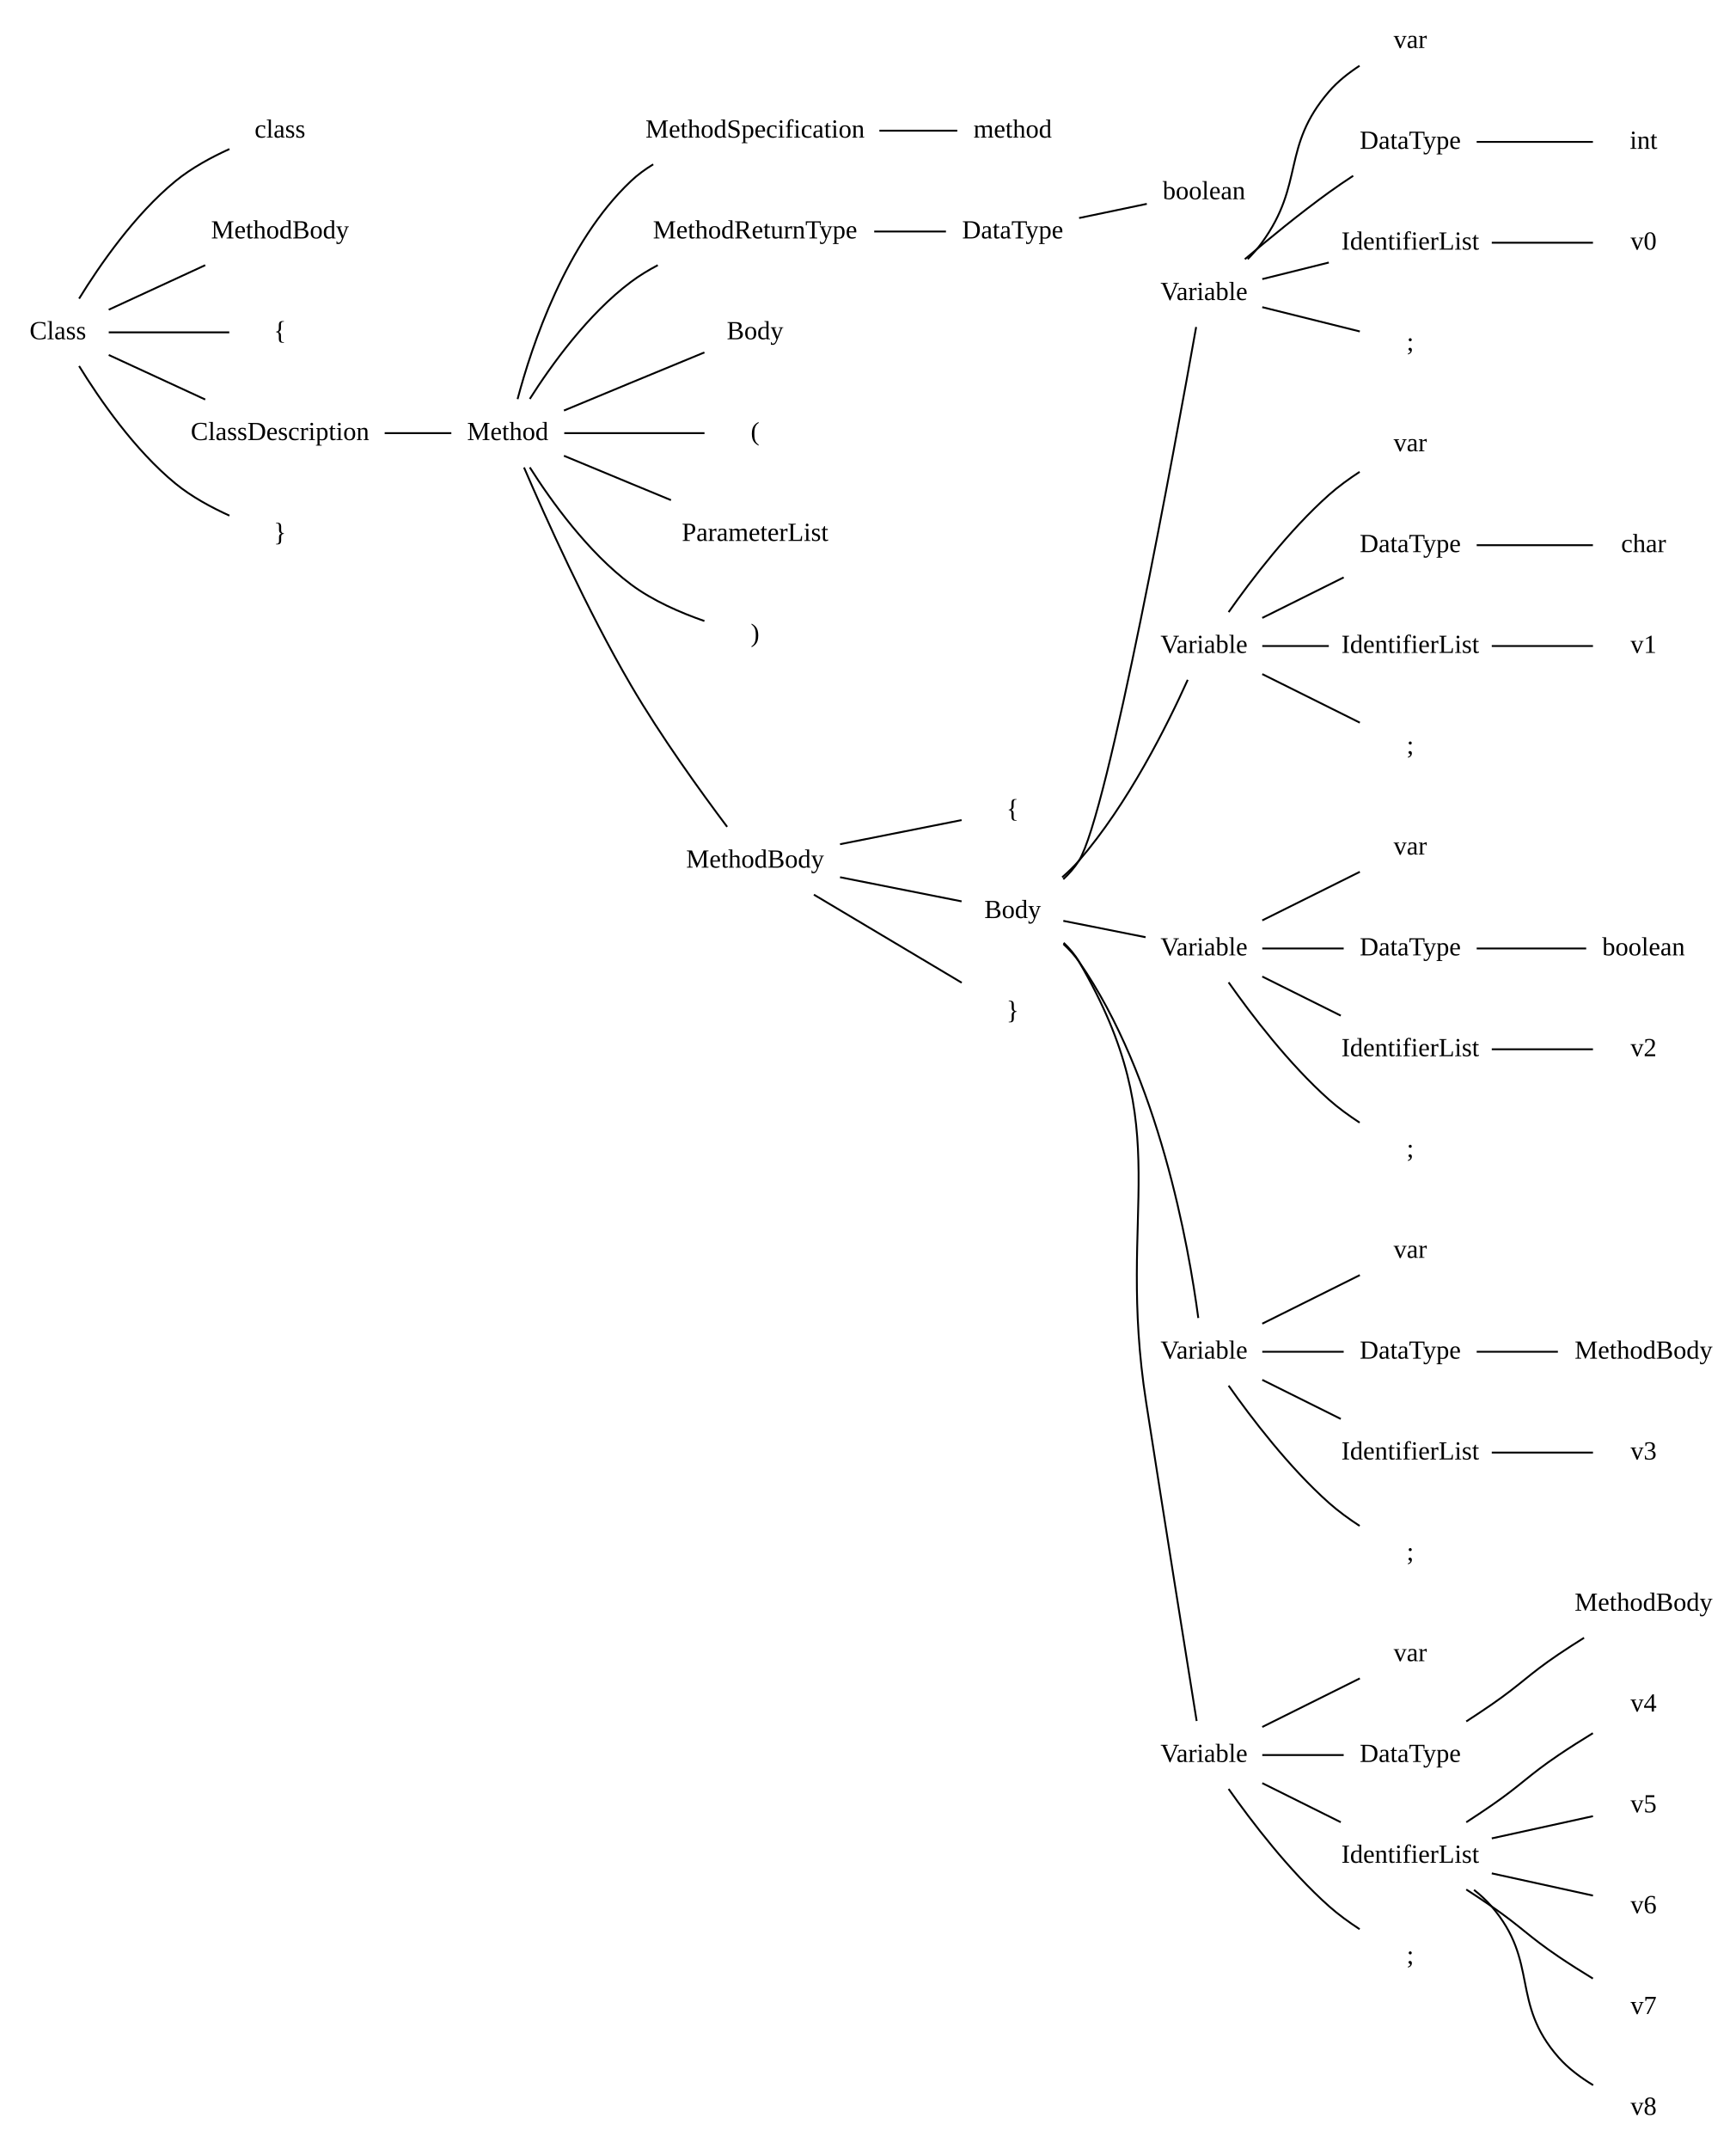
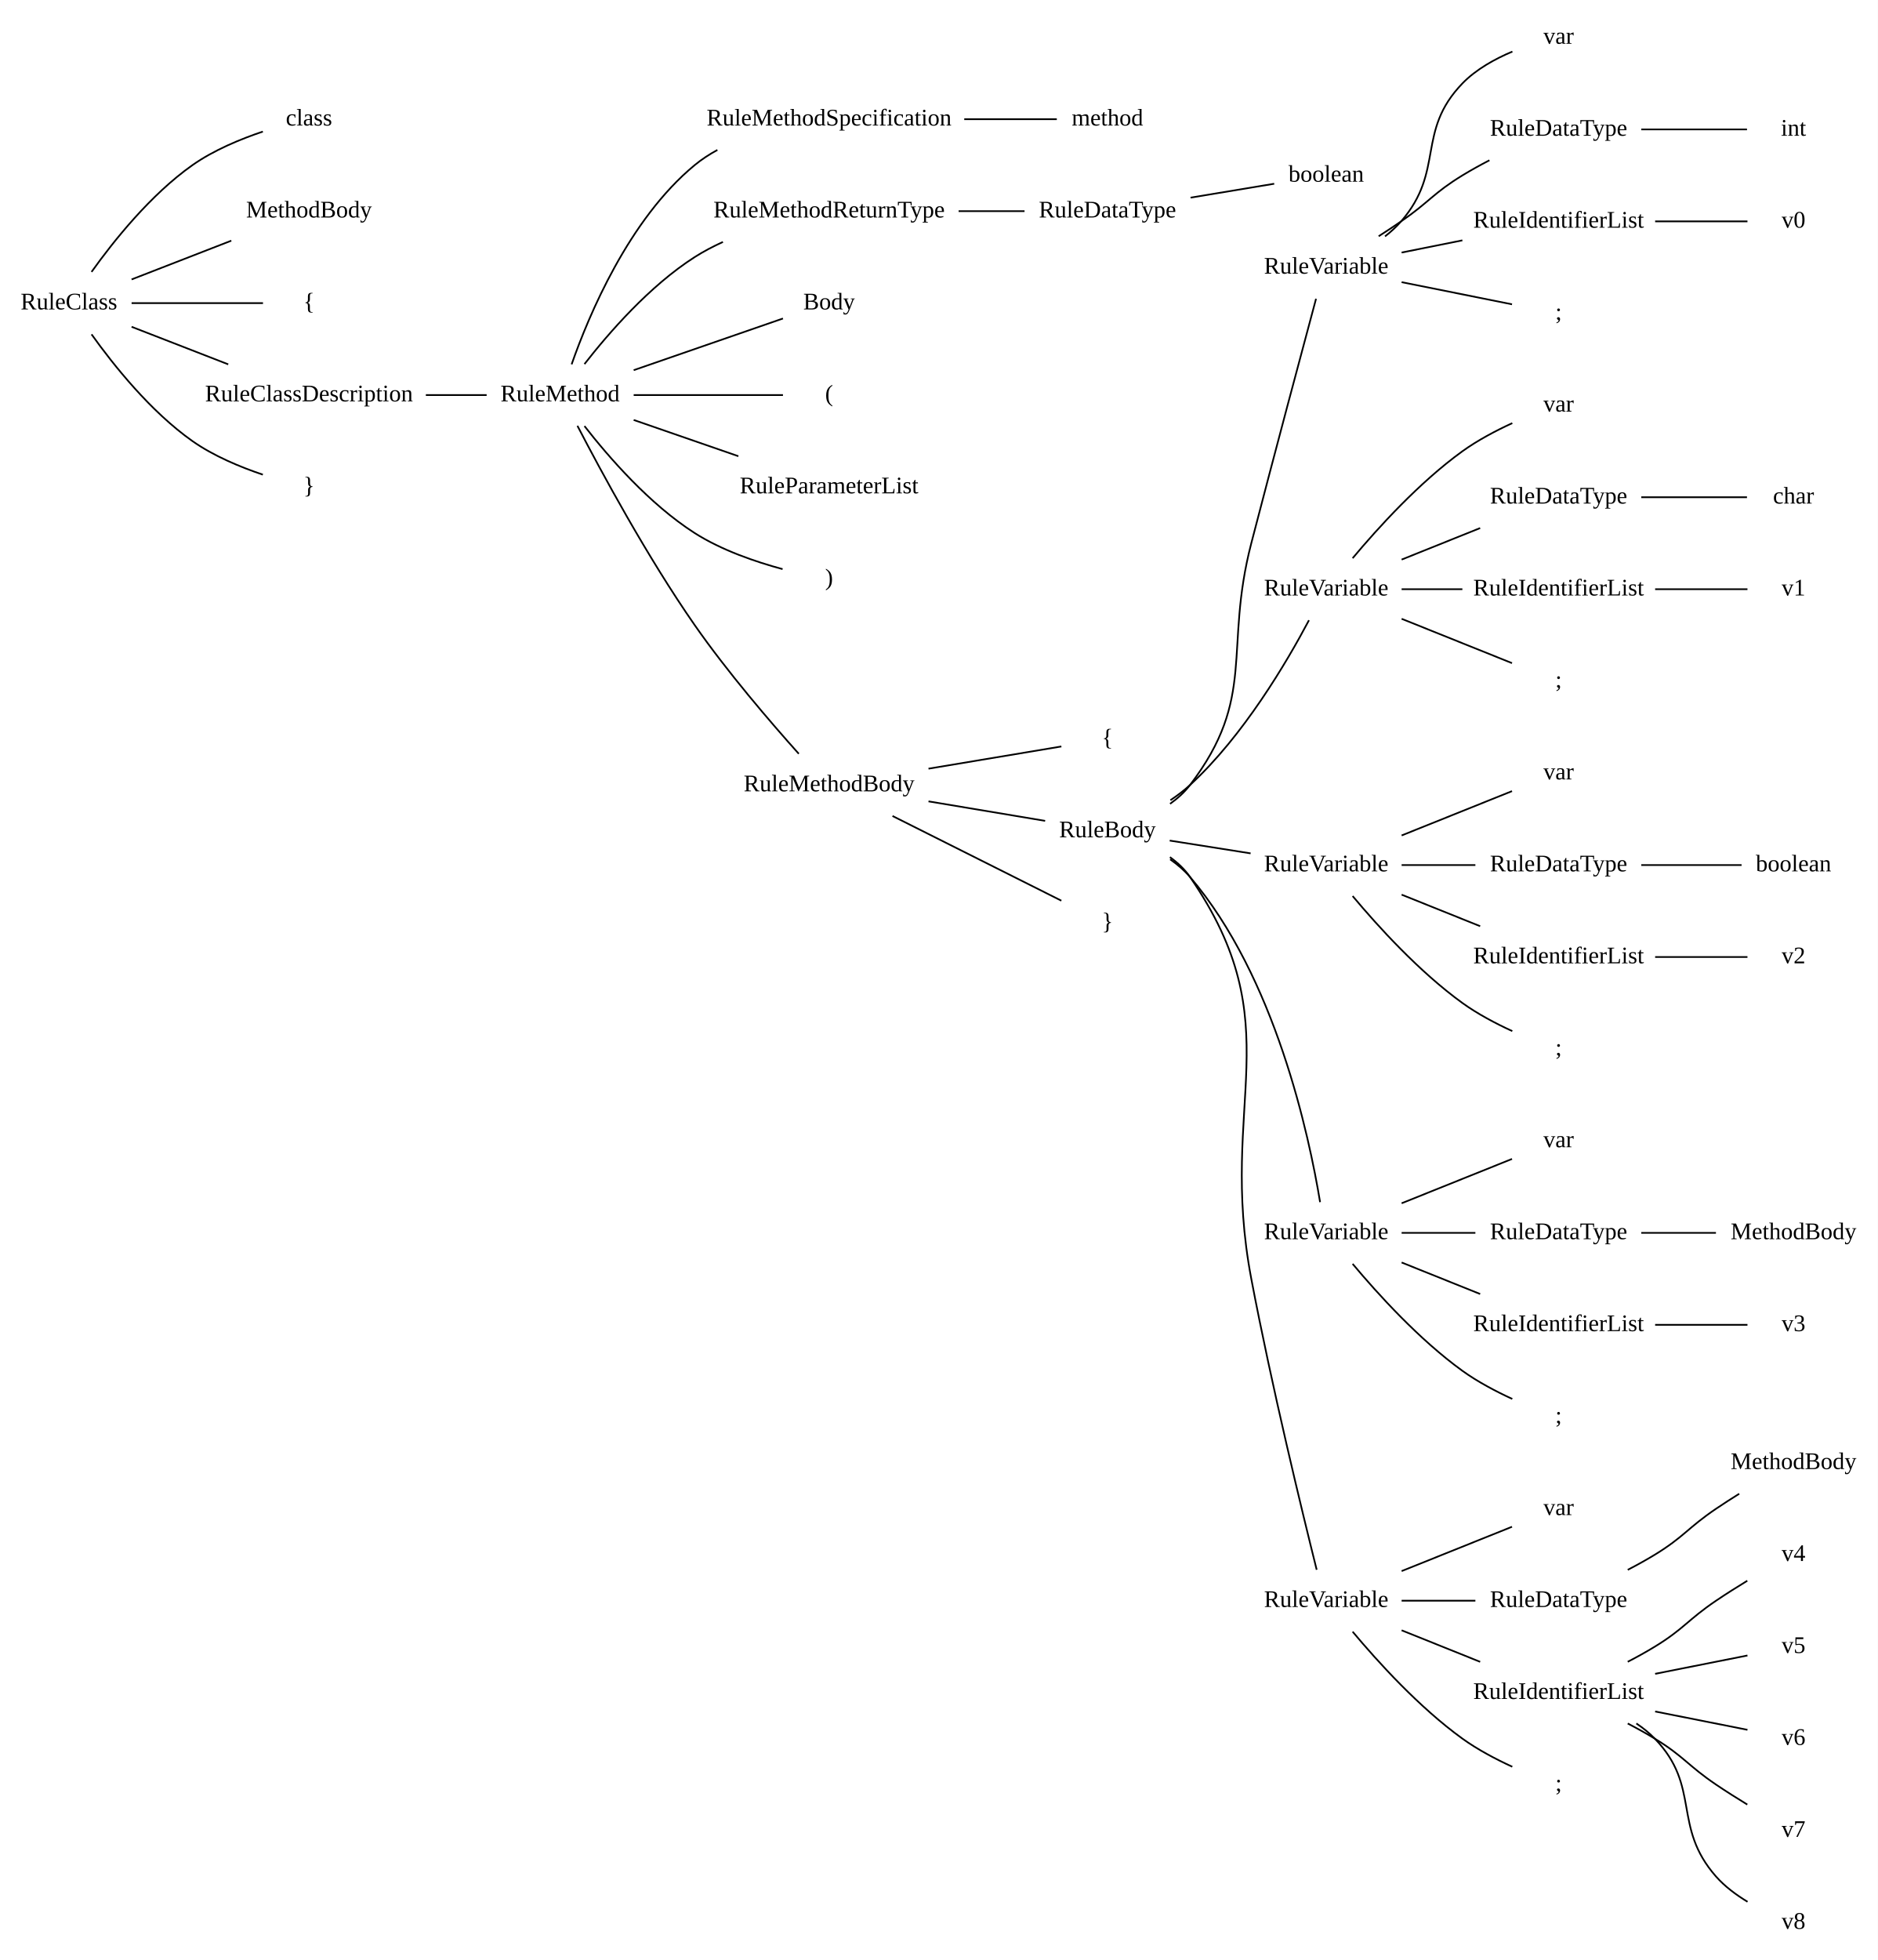
- <svg xmlns="http://www.w3.org/2000/svg" width="930pt" height="1151pt" viewBox="0.00 0.00 930.00 1151.00">
+ <svg xmlns="http://www.w3.org/2000/svg" width="1103pt" height="1151pt" viewBox="0.00 0.00 1103.00 1151.00">
  <g id="graph0" class="graph" transform="scale(1 1) rotate(0) translate(4 1147)">
-     <polygon fill="white" stroke="none" points="-4,4 -4,-1147 926,-1147 926,4 -4,4" />
+     <polygon fill="white" stroke="none" points="-4,4 -4,-1147 1099,-1147 1099,4 -4,4" />
    <g id="node1" class="node">
-       <text text-anchor="middle" x="27" y="-965.3" font-family="Times New Roman,serif" font-size="14.00">Class</text>
+       <text text-anchor="middle" x="36.5" y="-965.3" font-family="Times New Roman,serif" font-size="14.00">RuleClass</text>
    </g>
    <g id="node2" class="node">
-       <text text-anchor="middle" x="146" y="-1073.3" font-family="Times New Roman,serif" font-size="14.00">class</text>
+       <text text-anchor="middle" x="177.5" y="-1073.3" font-family="Times New Roman,serif" font-size="14.00">class</text>
    </g>
    <g id="edge1" class="edge">
-       <path fill="none" stroke="black" d="M38.375,-987.048C49.35,-1004.88 68.091,-1032.03 90,-1050 98.554,-1057.02 109.235,-1062.79 118.903,-1067.17" />
+       <path fill="none" stroke="black" d="M49.775,-987.334C62.673,-1005.39 84.471,-1032.71 109,-1050 121.482,-1058.8 137.244,-1065.31 150.398,-1069.73" />
    </g>
    <g id="node3" class="node">
-       <text text-anchor="middle" x="146" y="-1019.3" font-family="Times New Roman,serif" font-size="14.00">MethodBody</text>
+       <text text-anchor="middle" x="177.5" y="-1019.3" font-family="Times New Roman,serif" font-size="14.00">MethodBody</text>
    </g>
    <g id="edge2" class="edge">
-       <path fill="none" stroke="black" d="M54.257,-981.119C69.484,-988.146 88.948,-997.13 105.943,-1004.97" />
+       <path fill="none" stroke="black" d="M73.296,-982.906C91.153,-989.844 112.928,-998.303 131.865,-1005.66" />
    </g>
    <g id="node4" class="node">
-       <text text-anchor="middle" x="146" y="-965.3" font-family="Times New Roman,serif" font-size="14.00">{</text>
+       <text text-anchor="middle" x="177.5" y="-965.3" font-family="Times New Roman,serif" font-size="14.00">{</text>
    </g>
    <g id="edge3" class="edge">
-       <path fill="none" stroke="black" d="M54.257,-969C73.526,-969 99.582,-969 118.831,-969" />
+       <path fill="none" stroke="black" d="M73.296,-969C97.428,-969 128.712,-969 150.483,-969" />
    </g>
    <g id="node5" class="node">
-       <text text-anchor="middle" x="146" y="-911.3" font-family="Times New Roman,serif" font-size="14.00">ClassDescription</text>
+       <text text-anchor="middle" x="177.5" y="-911.3" font-family="Times New Roman,serif" font-size="14.00">RuleClassDescription</text>
    </g>
    <g id="edge57" class="edge">
-       <path fill="none" stroke="black" d="M54.257,-956.881C69.484,-949.854 88.948,-940.87 105.943,-933.026" />
+       <path fill="none" stroke="black" d="M73.296,-955.094C90.59,-948.375 111.559,-940.229 130.066,-933.039" />
    </g>
    <g id="node59" class="node">
-       <text text-anchor="middle" x="146" y="-857.3" font-family="Times New Roman,serif" font-size="14.00">}</text>
+       <text text-anchor="middle" x="177.5" y="-857.3" font-family="Times New Roman,serif" font-size="14.00">}</text>
    </g>
    <g id="edge58" class="edge">
-       <path fill="none" stroke="black" d="M38.375,-950.952C49.35,-933.117 68.091,-905.969 90,-888 98.554,-880.985 109.235,-875.213 118.903,-870.833" />
+       <path fill="none" stroke="black" d="M49.775,-950.666C62.673,-932.61 84.471,-905.293 109,-888 121.482,-879.2 137.244,-872.687 150.398,-868.265" />
    </g>
    <g id="node6" class="node">
-       <text text-anchor="middle" x="268" y="-911.3" font-family="Times New Roman,serif" font-size="14.00">Method</text>
+       <text text-anchor="middle" x="325" y="-911.3" font-family="Times New Roman,serif" font-size="14.00">RuleMethod</text>
    </g>
    <g id="edge56" class="edge">
-       <path fill="none" stroke="black" d="M202.083,-915C214.406,-915 227.007,-915 237.789,-915" />
+       <path fill="none" stroke="black" d="M246.139,-915C258.309,-915 270.672,-915 281.854,-915" />
    </g>
    <g id="node7" class="node">
-       <text text-anchor="middle" x="400.5" y="-1073.3" font-family="Times New Roman,serif" font-size="14.00">MethodSpecification</text>
+       <text text-anchor="middle" x="483" y="-1073.3" font-family="Times New Roman,serif" font-size="14.00">RuleMethodSpecification</text>
    </g>
    <g id="edge5" class="edge">
-       <path fill="none" stroke="black" d="M273.273,-933.233C280.842,-961.779 299.193,-1017.15 334,-1050 337.578,-1053.38 341.637,-1056.36 345.939,-1058.98" />
+       <path fill="none" stroke="black" d="M331.759,-933.036C341.844,-961.816 365.381,-1018.12 404,-1050 408.089,-1053.38 412.625,-1056.34 417.394,-1058.94" />
    </g>
    <g id="node9" class="node">
-       <text text-anchor="middle" x="400.5" y="-1019.3" font-family="Times New Roman,serif" font-size="14.00">MethodReturnType</text>
+       <text text-anchor="middle" x="483" y="-1019.3" font-family="Times New Roman,serif" font-size="14.00">RuleMethodReturnType</text>
    </g>
    <g id="edge8" class="edge">
-       <path fill="none" stroke="black" d="M279.825,-933.334C291.291,-951.39 310.908,-978.708 334,-996 338.43,-999.318 343.327,-1002.3 348.389,-1004.97" />
+       <path fill="none" stroke="black" d="M339.311,-933.191C353.494,-951.399 377.517,-979.072 404,-996 409.192,-999.319 414.84,-1002.28 420.645,-1004.92" />
    </g>
    <g id="node12" class="node">
-       <text text-anchor="middle" x="400.5" y="-965.3" font-family="Times New Roman,serif" font-size="14.00">Body</text>
+       <text text-anchor="middle" x="483" y="-965.3" font-family="Times New Roman,serif" font-size="14.00">Body</text>
    </g>
    <g id="edge9" class="edge">
-       <path fill="none" stroke="black" d="M298.114,-927.113C309.328,-931.774 322.257,-937.141 334,-942 346.956,-947.361 361.362,-953.302 373.357,-958.243" />
+       <path fill="none" stroke="black" d="M368.216,-929.613C396.189,-939.296 432,-951.692 455.904,-959.967" />
    </g>
    <g id="node13" class="node">
-       <text text-anchor="middle" x="400.5" y="-911.3" font-family="Times New Roman,serif" font-size="14.00">(</text>
+       <text text-anchor="middle" x="483" y="-911.3" font-family="Times New Roman,serif" font-size="14.00">(</text>
    </g>
    <g id="edge10" class="edge">
-       <path fill="none" stroke="black" d="M298.287,-915C320.831,-915 351.705,-915 373.407,-915" />
+       <path fill="none" stroke="black" d="M368.216,-915C396.189,-915 432,-915 455.904,-915" />
    </g>
    <g id="node14" class="node">
-       <text text-anchor="middle" x="400.5" y="-857.3" font-family="Times New Roman,serif" font-size="14.00">ParameterList</text>
+       <text text-anchor="middle" x="483" y="-857.3" font-family="Times New Roman,serif" font-size="14.00">RuleParameterList</text>
    </g>
    <g id="edge11" class="edge">
-       <path fill="none" stroke="black" d="M298.114,-902.887C309.328,-898.226 322.257,-892.859 334,-888 340.933,-885.131 348.281,-882.097 355.452,-879.138" />
+       <path fill="none" stroke="black" d="M368.216,-900.387C387.165,-893.827 409.712,-886.023 429.717,-879.098" />
    </g>
    <g id="node15" class="node">
-       <text text-anchor="middle" x="400.5" y="-803.3" font-family="Times New Roman,serif" font-size="14.00">)</text>
+       <text text-anchor="middle" x="483" y="-803.3" font-family="Times New Roman,serif" font-size="14.00">)</text>
    </g>
    <g id="edge12" class="edge">
-       <path fill="none" stroke="black" d="M279.825,-896.666C291.291,-878.61 310.908,-851.292 334,-834 345.716,-825.227 360.693,-818.775 373.368,-814.384" />
+       <path fill="none" stroke="black" d="M339.311,-896.809C353.494,-878.601 377.517,-850.928 404,-834 419.817,-823.89 439.871,-817.056 455.684,-812.794" />
    </g>
    <g id="node16" class="node">
-       <text text-anchor="middle" x="400.5" y="-682.3" font-family="Times New Roman,serif" font-size="14.00">MethodBody</text>
+       <text text-anchor="middle" x="483" y="-682.3" font-family="Times New Roman,serif" font-size="14.00">RuleMethodBody</text>
    </g>
    <g id="edge55" class="edge">
-       <path fill="none" stroke="black" d="M276.73,-896.619C288.093,-870.189 310.515,-820.206 334,-780 350.052,-752.52 371.625,-722.671 385.547,-704.149" />
+       <path fill="none" stroke="black" d="M335.18,-896.942C348.906,-870.482 376.157,-819.984 404,-780 423.268,-752.33 448.691,-722.77 465.19,-704.342" />
    </g>
    <g id="node8" class="node">
-       <text text-anchor="middle" x="538.5" y="-1073.3" font-family="Times New Roman,serif" font-size="14.00">method</text>
+       <text text-anchor="middle" x="646.5" y="-1073.3" font-family="Times New Roman,serif" font-size="14.00">method</text>
    </g>
    <g id="edge4" class="edge">
-       <path fill="none" stroke="black" d="M467.11,-1077C481.782,-1077 496.602,-1077 508.834,-1077" />
+       <path fill="none" stroke="black" d="M562.385,-1077C581.833,-1077 601.465,-1077 616.762,-1077" />
    </g>
    <g id="node10" class="node">
-       <text text-anchor="middle" x="538.5" y="-1019.3" font-family="Times New Roman,serif" font-size="14.00">DataType</text>
+       <text text-anchor="middle" x="646.5" y="-1019.3" font-family="Times New Roman,serif" font-size="14.00">RuleDataType</text>
    </g>
    <g id="edge7" class="edge">
-       <path fill="none" stroke="black" d="M464.325,-1023C477.548,-1023 491.035,-1023 502.768,-1023" />
+       <path fill="none" stroke="black" d="M559.076,-1023C572.256,-1023 585.638,-1023 597.809,-1023" />
    </g>
    <g id="node11" class="node">
-       <text text-anchor="middle" x="641" y="-1040.3" font-family="Times New Roman,serif" font-size="14.00">boolean</text>
+       <text text-anchor="middle" x="775" y="-1040.3" font-family="Times New Roman,serif" font-size="14.00">boolean</text>
    </g>
    <g id="edge6" class="edge">
-       <path fill="none" stroke="black" d="M574.086,-1030.23C585.897,-1032.69 598.989,-1035.43 610.373,-1037.81" />
+       <path fill="none" stroke="black" d="M695.324,-1030.94C711.836,-1033.68 729.842,-1036.67 744.456,-1039.1" />
    </g>
    <g id="node17" class="node">
-       <text text-anchor="middle" x="538.5" y="-709.3" font-family="Times New Roman,serif" font-size="14.00">{</text>
+       <text text-anchor="middle" x="646.5" y="-709.3" font-family="Times New Roman,serif" font-size="14.00">{</text>
    </g>
    <g id="edge13" class="edge">
-       <path fill="none" stroke="black" d="M446.031,-694.841C467.567,-699.116 492.683,-704.103 511.142,-707.767" />
+       <path fill="none" stroke="black" d="M541.394,-695.595C568.049,-700.051 598.419,-705.129 619.449,-708.645" />
    </g>
    <g id="node18" class="node">
-       <text text-anchor="middle" x="538.5" y="-655.3" font-family="Times New Roman,serif" font-size="14.00">Body</text>
+       <text text-anchor="middle" x="646.5" y="-655.3" font-family="Times New Roman,serif" font-size="14.00">RuleBody</text>
    </g>
    <g id="edge53" class="edge">
-       <path fill="none" stroke="black" d="M446.031,-677.159C467.567,-672.884 492.683,-667.897 511.142,-664.233" />
+       <path fill="none" stroke="black" d="M541.394,-676.405C564.241,-672.585 589.817,-668.309 609.902,-664.951" />
    </g>
    <g id="node58" class="node">
-       <text text-anchor="middle" x="538.5" y="-601.3" font-family="Times New Roman,serif" font-size="14.00">}</text>
+       <text text-anchor="middle" x="646.5" y="-601.3" font-family="Times New Roman,serif" font-size="14.00">}</text>
    </g>
    <g id="edge54" class="edge">
-       <path fill="none" stroke="black" d="M432.021,-667.822C455.829,-653.642 488.55,-634.154 511.207,-620.66" />
+       <path fill="none" stroke="black" d="M520.244,-667.822C550.375,-652.71 592.531,-631.567 619.426,-618.077" />
    </g>
    <g id="node19" class="node">
-       <text text-anchor="middle" x="641" y="-986.3" font-family="Times New Roman,serif" font-size="14.00">Variable</text>
+       <text text-anchor="middle" x="775" y="-986.3" font-family="Times New Roman,serif" font-size="14.00">RuleVariable</text>
    </g>
    <g id="edge20" class="edge">
-       <path fill="none" stroke="black" d="M565.625,-676.083C568.813,-679.07 571.737,-682.392 574,-686 589.498,-710.705 625.829,-910.142 636.805,-971.863" />
+       <path fill="none" stroke="black" d="M683.281,-674.953C687.697,-678.106 691.781,-681.775 695,-686 734.46,-737.788 714.648,-764.979 731,-828 744.52,-880.108 760.955,-941.505 769.032,-971.553" />
    </g>
    <g id="node26" class="node">
-       <text text-anchor="middle" x="641" y="-797.3" font-family="Times New Roman,serif" font-size="14.00">Variable</text>
+       <text text-anchor="middle" x="775" y="-797.3" font-family="Times New Roman,serif" font-size="14.00">RuleVariable</text>
    </g>
    <g id="edge27" class="edge">
-       <path fill="none" stroke="black" d="M565.019,-677.104C568.221,-679.9 571.311,-682.896 574,-686 600.377,-716.448 621.534,-759.007 632.281,-782.891" />
+       <path fill="none" stroke="black" d="M683.486,-677.08C687.566,-679.807 691.507,-682.792 695,-686 726.399,-714.836 751.964,-758.378 764.876,-782.776" />
    </g>
    <g id="node33" class="node">
-       <text text-anchor="middle" x="641" y="-635.3" font-family="Times New Roman,serif" font-size="14.00">Variable</text>
+       <text text-anchor="middle" x="775" y="-635.3" font-family="Times New Roman,serif" font-size="14.00">RuleVariable</text>
    </g>
    <g id="edge34" class="edge">
-       <path fill="none" stroke="black" d="M565.643,-653.797C579.136,-651.112 595.668,-647.822 609.715,-645.027" />
+       <path fill="none" stroke="black" d="M683.074,-653.376C697.836,-651.042 715.102,-648.312 730.6,-645.862" />
    </g>
    <g id="node40" class="node">
-       <text text-anchor="middle" x="641" y="-419.3" font-family="Times New Roman,serif" font-size="14.00">Variable</text>
+       <text text-anchor="middle" x="775" y="-419.3" font-family="Times New Roman,serif" font-size="14.00">RuleVariable</text>
    </g>
    <g id="edge41" class="edge">
-       <path fill="none" stroke="black" d="M565.671,-641.401C568.771,-638.528 571.66,-635.375 574,-632 616.824,-570.245 632.854,-479.382 637.944,-441.079" />
+       <path fill="none" stroke="black" d="M683.332,-642.368C687.632,-639.344 691.67,-635.892 695,-632 745.053,-573.49 764.982,-480.059 771.409,-441.04" />
    </g>
    <g id="node47" class="node">
-       <text text-anchor="middle" x="641" y="-203.3" font-family="Times New Roman,serif" font-size="14.00">Variable</text>
+       <text text-anchor="middle" x="775" y="-203.3" font-family="Times New Roman,serif" font-size="14.00">RuleVariable</text>
    </g>
    <g id="edge52" class="edge">
-       <path fill="none" stroke="black" d="M565.833,-642.043C568.99,-639.037 571.85,-635.677 574,-632 627.552,-540.404 593.683,-500.84 610,-396 619.759,-333.298 631.655,-258.951 637.067,-225.239" />
+       <path fill="none" stroke="black" d="M683.194,-643.664C687.738,-640.397 691.882,-636.532 695,-632 755.141,-544.589 711.218,-500.242 731,-396 742.983,-332.854 761.021,-258.725 769.409,-225.153" />
    </g>
    <g id="node20" class="node">
-       <text text-anchor="middle" x="751.5" y="-1121.3" font-family="Times New Roman,serif" font-size="14.00">var</text>
+       <text text-anchor="middle" x="911.5" y="-1121.3" font-family="Times New Roman,serif" font-size="14.00">var</text>
    </g>
    <g id="edge14" class="edge">
-       <path fill="none" stroke="black" d="M664.406,-1008.18C667.156,-1010.97 669.777,-1013.94 672,-1017 695.149,-1048.88 682.275,-1068.16 708,-1098 712.567,-1103.3 718.429,-1107.92 724.332,-1111.77" />
+       <path fill="none" stroke="black" d="M809.543,-1008.18C812.985,-1010.86 816.229,-1013.8 819,-1017 844.804,-1046.77 827.629,-1069.67 855,-1098 863.04,-1106.32 874.174,-1112.43 884.361,-1116.71" />
    </g>
    <g id="node21" class="node">
-       <text text-anchor="middle" x="751.5" y="-1067.3" font-family="Times New Roman,serif" font-size="14.00">DataType</text>
+       <text text-anchor="middle" x="911.5" y="-1067.3" font-family="Times New Roman,serif" font-size="14.00">RuleDataType</text>
    </g>
    <g id="edge16" class="edge">
-       <path fill="none" stroke="black" d="M662.89,-1008.17C675.626,-1018.98 692.402,-1032.73 708,-1044 712.109,-1046.97 716.538,-1049.98 720.93,-1052.86" />
+       <path fill="none" stroke="black" d="M805.817,-1008.27C810.275,-1011.13 814.786,-1014.1 819,-1017 835.483,-1028.33 837.93,-1033.58 855,-1044 860.03,-1047.07 865.46,-1050.07 870.887,-1052.88" />
    </g>
    <g id="node23" class="node">
-       <text text-anchor="middle" x="751.5" y="-1013.3" font-family="Times New Roman,serif" font-size="14.00">IdentifierList</text>
+       <text text-anchor="middle" x="911.5" y="-1013.3" font-family="Times New Roman,serif" font-size="14.00">RuleIdentifierList</text>
    </g>
    <g id="edge18" class="edge">
-       <path fill="none" stroke="black" d="M672.223,-997.521C683.259,-1000.27 695.957,-1003.43 707.871,-1006.39" />
+       <path fill="none" stroke="black" d="M819.297,-998.692C830.663,-1000.97 843.078,-1003.47 854.987,-1005.86" />
    </g>
    <g id="node25" class="node">
-       <text text-anchor="middle" x="751.5" y="-959.3" font-family="Times New Roman,serif" font-size="14.00">;</text>
+       <text text-anchor="middle" x="911.5" y="-959.3" font-family="Times New Roman,serif" font-size="14.00">;</text>
    </g>
    <g id="edge19" class="edge">
-       <path fill="none" stroke="black" d="M672.223,-982.479C688.652,-978.391 708.764,-973.386 724.488,-969.473" />
+       <path fill="none" stroke="black" d="M819.297,-981.308C840.646,-977.023 865.699,-971.993 884.14,-968.292" />
    </g>
    <g id="node22" class="node">
-       <text text-anchor="middle" x="876.5" y="-1067.3" font-family="Times New Roman,serif" font-size="14.00">int</text>
+       <text text-anchor="middle" x="1049.5" y="-1067.3" font-family="Times New Roman,serif" font-size="14.00">int</text>
    </g>
    <g id="edge15" class="edge">
-       <path fill="none" stroke="black" d="M787.09,-1071C806.843,-1071 831.21,-1071 849.357,-1071" />
+       <path fill="none" stroke="black" d="M960.066,-1071C980.901,-1071 1004.56,-1071 1022.16,-1071" />
    </g>
    <g id="node24" class="node">
-       <text text-anchor="middle" x="876.5" y="-1013.3" font-family="Times New Roman,serif" font-size="14.00">v0</text>
+       <text text-anchor="middle" x="1049.5" y="-1013.3" font-family="Times New Roman,serif" font-size="14.00">v0</text>
    </g>
    <g id="edge17" class="edge">
-       <path fill="none" stroke="black" d="M795.174,-1017C813.214,-1017 833.646,-1017 849.389,-1017" />
+       <path fill="none" stroke="black" d="M968.209,-1017C986.988,-1017 1007.06,-1017 1022.44,-1017" />
    </g>
    <g id="node27" class="node">
-       <text text-anchor="middle" x="751.5" y="-905.3" font-family="Times New Roman,serif" font-size="14.00">var</text>
+       <text text-anchor="middle" x="911.5" y="-905.3" font-family="Times New Roman,serif" font-size="14.00">var</text>
    </g>
    <g id="edge21" class="edge">
-       <path fill="none" stroke="black" d="M654.192,-819.152C666.457,-836.569 686.577,-862.961 708,-882 712.966,-886.413 718.729,-890.586 724.378,-894.271" />
+       <path fill="none" stroke="black" d="M790.524,-819.2C805.335,-836.899 829.677,-863.717 855,-882 863.948,-888.46 874.68,-894.093 884.312,-898.518" />
    </g>
    <g id="node28" class="node">
-       <text text-anchor="middle" x="751.5" y="-851.3" font-family="Times New Roman,serif" font-size="14.00">DataType</text>
+       <text text-anchor="middle" x="911.5" y="-851.3" font-family="Times New Roman,serif" font-size="14.00">RuleDataType</text>
    </g>
    <g id="edge23" class="edge">
-       <path fill="none" stroke="black" d="M672.223,-816.042C685.767,-822.783 701.815,-830.77 715.844,-837.752" />
+       <path fill="none" stroke="black" d="M819.297,-818.383C834.041,-824.303 850.553,-830.932 865.433,-836.906" />
    </g>
    <g id="node30" class="node">
-       <text text-anchor="middle" x="751.5" y="-797.3" font-family="Times New Roman,serif" font-size="14.00">IdentifierList</text>
+       <text text-anchor="middle" x="911.5" y="-797.3" font-family="Times New Roman,serif" font-size="14.00">RuleIdentifierList</text>
    </g>
    <g id="edge25" class="edge">
-       <path fill="none" stroke="black" d="M672.223,-801C683.259,-801 695.957,-801 707.871,-801" />
+       <path fill="none" stroke="black" d="M819.297,-801C830.663,-801 843.078,-801 854.987,-801" />
    </g>
    <g id="node32" class="node">
-       <text text-anchor="middle" x="751.5" y="-743.3" font-family="Times New Roman,serif" font-size="14.00">;</text>
+       <text text-anchor="middle" x="911.5" y="-743.3" font-family="Times New Roman,serif" font-size="14.00">;</text>
    </g>
    <g id="edge26" class="edge">
-       <path fill="none" stroke="black" d="M672.223,-785.958C688.652,-777.782 708.764,-767.772 724.488,-759.946" />
+       <path fill="none" stroke="black" d="M819.297,-783.617C840.646,-775.046 865.699,-764.987 884.14,-757.583" />
    </g>
    <g id="node29" class="node">
-       <text text-anchor="middle" x="876.5" y="-851.3" font-family="Times New Roman,serif" font-size="14.00">char</text>
+       <text text-anchor="middle" x="1049.5" y="-851.3" font-family="Times New Roman,serif" font-size="14.00">char</text>
    </g>
    <g id="edge22" class="edge">
-       <path fill="none" stroke="black" d="M787.09,-855C806.843,-855 831.21,-855 849.357,-855" />
+       <path fill="none" stroke="black" d="M960.066,-855C980.901,-855 1004.56,-855 1022.16,-855" />
    </g>
    <g id="node31" class="node">
-       <text text-anchor="middle" x="876.5" y="-797.3" font-family="Times New Roman,serif" font-size="14.00">v1</text>
+       <text text-anchor="middle" x="1049.5" y="-797.3" font-family="Times New Roman,serif" font-size="14.00">v1</text>
    </g>
    <g id="edge24" class="edge">
-       <path fill="none" stroke="black" d="M795.174,-801C813.214,-801 833.646,-801 849.389,-801" />
+       <path fill="none" stroke="black" d="M968.209,-801C986.988,-801 1007.06,-801 1022.44,-801" />
    </g>
    <g id="node34" class="node">
-       <text text-anchor="middle" x="751.5" y="-689.3" font-family="Times New Roman,serif" font-size="14.00">var</text>
+       <text text-anchor="middle" x="911.5" y="-689.3" font-family="Times New Roman,serif" font-size="14.00">var</text>
    </g>
    <g id="edge28" class="edge">
-       <path fill="none" stroke="black" d="M672.223,-654.042C688.652,-662.218 708.764,-672.228 724.488,-680.054" />
+       <path fill="none" stroke="black" d="M819.297,-656.383C840.646,-664.954 865.699,-675.013 884.14,-682.417" />
    </g>
    <g id="node35" class="node">
-       <text text-anchor="middle" x="751.5" y="-635.3" font-family="Times New Roman,serif" font-size="14.00">DataType</text>
+       <text text-anchor="middle" x="911.5" y="-635.3" font-family="Times New Roman,serif" font-size="14.00">RuleDataType</text>
    </g>
    <g id="edge30" class="edge">
-       <path fill="none" stroke="black" d="M672.223,-639C685.767,-639 701.815,-639 715.844,-639" />
+       <path fill="none" stroke="black" d="M819.297,-639C833.12,-639 848.496,-639 862.625,-639" />
    </g>
    <g id="node37" class="node">
-       <text text-anchor="middle" x="751.5" y="-581.3" font-family="Times New Roman,serif" font-size="14.00">IdentifierList</text>
+       <text text-anchor="middle" x="911.5" y="-581.3" font-family="Times New Roman,serif" font-size="14.00">RuleIdentifierList</text>
    </g>
    <g id="edge32" class="edge">
-       <path fill="none" stroke="black" d="M672.223,-623.958C685.266,-617.467 700.63,-609.82 714.277,-603.028" />
+       <path fill="none" stroke="black" d="M819.297,-621.617C834.041,-615.697 850.553,-609.068 865.433,-603.094" />
    </g>
    <g id="node39" class="node">
-       <text text-anchor="middle" x="751.5" y="-527.3" font-family="Times New Roman,serif" font-size="14.00">;</text>
+       <text text-anchor="middle" x="911.5" y="-527.3" font-family="Times New Roman,serif" font-size="14.00">;</text>
    </g>
    <g id="edge33" class="edge">
-       <path fill="none" stroke="black" d="M654.192,-620.848C666.457,-603.431 686.577,-577.039 708,-558 712.966,-553.587 718.729,-549.414 724.378,-545.729" />
+       <path fill="none" stroke="black" d="M790.524,-620.8C805.335,-603.101 829.677,-576.283 855,-558 863.948,-551.54 874.68,-545.907 884.312,-541.482" />
    </g>
    <g id="node36" class="node">
-       <text text-anchor="middle" x="876.5" y="-635.3" font-family="Times New Roman,serif" font-size="14.00">boolean</text>
+       <text text-anchor="middle" x="1049.5" y="-635.3" font-family="Times New Roman,serif" font-size="14.00">boolean</text>
    </g>
    <g id="edge29" class="edge">
-       <path fill="none" stroke="black" d="M787.09,-639C805.564,-639 828.074,-639 845.757,-639" />
+       <path fill="none" stroke="black" d="M960.066,-639C979.675,-639 1001.78,-639 1018.99,-639" />
    </g>
    <g id="node38" class="node">
-       <text text-anchor="middle" x="876.5" y="-581.3" font-family="Times New Roman,serif" font-size="14.00">v2</text>
+       <text text-anchor="middle" x="1049.5" y="-581.3" font-family="Times New Roman,serif" font-size="14.00">v2</text>
    </g>
    <g id="edge31" class="edge">
-       <path fill="none" stroke="black" d="M795.174,-585C813.214,-585 833.646,-585 849.389,-585" />
+       <path fill="none" stroke="black" d="M968.209,-585C986.988,-585 1007.06,-585 1022.44,-585" />
    </g>
    <g id="node41" class="node">
-       <text text-anchor="middle" x="751.5" y="-473.3" font-family="Times New Roman,serif" font-size="14.00">var</text>
+       <text text-anchor="middle" x="911.5" y="-473.3" font-family="Times New Roman,serif" font-size="14.00">var</text>
    </g>
    <g id="edge35" class="edge">
-       <path fill="none" stroke="black" d="M672.223,-438.042C688.652,-446.218 708.764,-456.228 724.488,-464.054" />
+       <path fill="none" stroke="black" d="M819.297,-440.383C840.646,-448.954 865.699,-459.013 884.14,-466.417" />
    </g>
    <g id="node42" class="node">
-       <text text-anchor="middle" x="751.5" y="-419.3" font-family="Times New Roman,serif" font-size="14.00">DataType</text>
+       <text text-anchor="middle" x="911.5" y="-419.3" font-family="Times New Roman,serif" font-size="14.00">RuleDataType</text>
    </g>
    <g id="edge37" class="edge">
-       <path fill="none" stroke="black" d="M672.223,-423C685.767,-423 701.815,-423 715.844,-423" />
+       <path fill="none" stroke="black" d="M819.297,-423C833.12,-423 848.496,-423 862.625,-423" />
    </g>
    <g id="node44" class="node">
-       <text text-anchor="middle" x="751.5" y="-365.3" font-family="Times New Roman,serif" font-size="14.00">IdentifierList</text>
+       <text text-anchor="middle" x="911.5" y="-365.3" font-family="Times New Roman,serif" font-size="14.00">RuleIdentifierList</text>
    </g>
    <g id="edge39" class="edge">
-       <path fill="none" stroke="black" d="M672.223,-407.958C685.266,-401.467 700.63,-393.82 714.277,-387.028" />
+       <path fill="none" stroke="black" d="M819.297,-405.617C834.041,-399.697 850.553,-393.068 865.433,-387.094" />
    </g>
    <g id="node46" class="node">
-       <text text-anchor="middle" x="751.5" y="-311.3" font-family="Times New Roman,serif" font-size="14.00">;</text>
+       <text text-anchor="middle" x="911.5" y="-311.3" font-family="Times New Roman,serif" font-size="14.00">;</text>
    </g>
    <g id="edge40" class="edge">
-       <path fill="none" stroke="black" d="M654.192,-404.848C666.457,-387.431 686.577,-361.039 708,-342 712.966,-337.587 718.729,-333.414 724.378,-329.729" />
+       <path fill="none" stroke="black" d="M790.524,-404.8C805.335,-387.101 829.677,-360.283 855,-342 863.948,-335.54 874.68,-329.907 884.312,-325.482" />
    </g>
    <g id="node43" class="node">
-       <text text-anchor="middle" x="876.5" y="-419.3" font-family="Times New Roman,serif" font-size="14.00">MethodBody</text>
+       <text text-anchor="middle" x="1049.5" y="-419.3" font-family="Times New Roman,serif" font-size="14.00">MethodBody</text>
    </g>
    <g id="edge36" class="edge">
-       <path fill="none" stroke="black" d="M787.09,-423C800.59,-423 816.246,-423 830.598,-423" />
+       <path fill="none" stroke="black" d="M960.066,-423C974.314,-423 989.88,-423 1003.93,-423" />
    </g>
    <g id="node45" class="node">
-       <text text-anchor="middle" x="876.5" y="-365.3" font-family="Times New Roman,serif" font-size="14.00">v3</text>
+       <text text-anchor="middle" x="1049.5" y="-365.3" font-family="Times New Roman,serif" font-size="14.00">v3</text>
    </g>
    <g id="edge38" class="edge">
-       <path fill="none" stroke="black" d="M795.174,-369C813.214,-369 833.646,-369 849.389,-369" />
+       <path fill="none" stroke="black" d="M968.209,-369C986.988,-369 1007.06,-369 1022.44,-369" />
    </g>
    <g id="node48" class="node">
-       <text text-anchor="middle" x="751.5" y="-257.3" font-family="Times New Roman,serif" font-size="14.00">var</text>
+       <text text-anchor="middle" x="911.5" y="-257.3" font-family="Times New Roman,serif" font-size="14.00">var</text>
    </g>
    <g id="edge42" class="edge">
-       <path fill="none" stroke="black" d="M672.223,-222.042C688.652,-230.218 708.764,-240.228 724.488,-248.054" />
+       <path fill="none" stroke="black" d="M819.297,-224.383C840.646,-232.954 865.699,-243.013 884.14,-250.417" />
    </g>
    <g id="node49" class="node">
-       <text text-anchor="middle" x="751.5" y="-203.3" font-family="Times New Roman,serif" font-size="14.00">DataType</text>
+       <text text-anchor="middle" x="911.5" y="-203.3" font-family="Times New Roman,serif" font-size="14.00">RuleDataType</text>
    </g>
    <g id="edge44" class="edge">
-       <path fill="none" stroke="black" d="M672.223,-207C685.767,-207 701.815,-207 715.844,-207" />
+       <path fill="none" stroke="black" d="M819.297,-207C833.12,-207 848.496,-207 862.625,-207" />
    </g>
    <g id="node51" class="node">
-       <text text-anchor="middle" x="751.5" y="-149.3" font-family="Times New Roman,serif" font-size="14.00">IdentifierList</text>
+       <text text-anchor="middle" x="911.5" y="-149.3" font-family="Times New Roman,serif" font-size="14.00">RuleIdentifierList</text>
    </g>
    <g id="edge50" class="edge">
-       <path fill="none" stroke="black" d="M672.223,-191.958C685.266,-185.467 700.63,-177.82 714.277,-171.028" />
+       <path fill="none" stroke="black" d="M819.297,-189.617C834.041,-183.697 850.553,-177.068 865.433,-171.094" />
    </g>
    <g id="node57" class="node">
-       <text text-anchor="middle" x="751.5" y="-95.3" font-family="Times New Roman,serif" font-size="14.00">;</text>
+       <text text-anchor="middle" x="911.5" y="-95.3" font-family="Times New Roman,serif" font-size="14.00">;</text>
    </g>
    <g id="edge51" class="edge">
-       <path fill="none" stroke="black" d="M654.192,-188.848C666.457,-171.431 686.577,-145.039 708,-126 712.966,-121.587 718.729,-117.414 724.378,-113.729" />
+       <path fill="none" stroke="black" d="M790.524,-188.8C805.335,-171.101 829.677,-144.283 855,-126 863.948,-119.54 874.68,-113.907 884.312,-109.482" />
    </g>
    <g id="node50" class="node">
-       <text text-anchor="middle" x="876.5" y="-284.3" font-family="Times New Roman,serif" font-size="14.00">MethodBody</text>
+       <text text-anchor="middle" x="1049.5" y="-284.3" font-family="Times New Roman,serif" font-size="14.00">MethodBody</text>
    </g>
    <g id="edge43" class="edge">
-       <path fill="none" stroke="black" d="M781.503,-225.002C786.058,-227.951 790.685,-231.018 795,-234 811.453,-245.371 814.431,-249.799 831,-261 835.342,-263.935 840.001,-266.926 844.61,-269.797" />
+       <path fill="none" stroke="black" d="M952.113,-225.117C957.54,-227.931 962.97,-230.929 968,-234 985.07,-244.422 987.431,-249.799 1004,-261 1008.34,-263.935 1013,-266.926 1017.61,-269.797" />
    </g>
    <g id="node52" class="node">
-       <text text-anchor="middle" x="876.5" y="-230.3" font-family="Times New Roman,serif" font-size="14.00">v4</text>
+       <text text-anchor="middle" x="1049.5" y="-230.3" font-family="Times New Roman,serif" font-size="14.00">v4</text>
    </g>
    <g id="edge45" class="edge">
-       <path fill="none" stroke="black" d="M781.503,-171.002C786.058,-173.951 790.685,-177.018 795,-180 811.453,-191.371 814.431,-195.799 831,-207 836.839,-210.947 843.252,-214.996 849.345,-218.717" />
+       <path fill="none" stroke="black" d="M952.113,-171.117C957.54,-173.931 962.97,-176.929 968,-180 985.07,-190.422 987.431,-195.799 1004,-207 1009.84,-210.947 1016.25,-214.996 1022.35,-218.717" />
    </g>
    <g id="node53" class="node">
-       <text text-anchor="middle" x="876.5" y="-176.3" font-family="Times New Roman,serif" font-size="14.00">v5</text>
+       <text text-anchor="middle" x="1049.5" y="-176.3" font-family="Times New Roman,serif" font-size="14.00">v5</text>
    </g>
    <g id="edge46" class="edge">
-       <path fill="none" stroke="black" d="M795.174,-162.368C813.214,-166.328 833.646,-170.813 849.389,-174.268" />
+       <path fill="none" stroke="black" d="M968.209,-164.06C986.988,-167.788 1007.06,-171.773 1022.44,-174.826" />
    </g>
    <g id="node54" class="node">
-       <text text-anchor="middle" x="876.5" y="-122.3" font-family="Times New Roman,serif" font-size="14.00">v6</text>
+       <text text-anchor="middle" x="1049.5" y="-122.3" font-family="Times New Roman,serif" font-size="14.00">v6</text>
    </g>
    <g id="edge47" class="edge">
-       <path fill="none" stroke="black" d="M795.174,-143.632C813.214,-139.672 833.646,-135.187 849.389,-131.732" />
+       <path fill="none" stroke="black" d="M968.209,-141.94C986.988,-138.212 1007.06,-134.227 1022.44,-131.174" />
    </g>
    <g id="node55" class="node">
-       <text text-anchor="middle" x="876.5" y="-68.3" font-family="Times New Roman,serif" font-size="14.00">v7</text>
+       <text text-anchor="middle" x="1049.5" y="-68.3" font-family="Times New Roman,serif" font-size="14.00">v7</text>
    </g>
    <g id="edge48" class="edge">
-       <path fill="none" stroke="black" d="M781.503,-134.998C786.058,-132.049 790.685,-128.982 795,-126 811.453,-114.629 814.431,-110.201 831,-99 836.839,-95.053 843.252,-91.004 849.345,-87.283" />
+       <path fill="none" stroke="black" d="M952.113,-134.883C957.54,-132.069 962.97,-129.071 968,-126 985.07,-115.578 987.431,-110.201 1004,-99 1009.84,-95.053 1016.25,-91.004 1022.35,-87.283" />
    </g>
    <g id="node56" class="node">
-       <text text-anchor="middle" x="876.5" y="-14.3" font-family="Times New Roman,serif" font-size="14.00">v8</text>
+       <text text-anchor="middle" x="1049.5" y="-14.3" font-family="Times New Roman,serif" font-size="14.00">v8</text>
    </g>
    <g id="edge49" class="edge">
-       <path fill="none" stroke="black" d="M785.652,-134.785C789.054,-132.113 792.26,-129.178 795,-126 820.725,-96.163 804.969,-74.57 831,-45 836.135,-39.167 842.842,-34.206 849.485,-30.189" />
+       <path fill="none" stroke="black" d="M957.18,-134.912C961.107,-132.276 964.799,-129.314 968,-126 995.371,-97.666 977.969,-74.57 1004,-45 1009.14,-39.167 1015.84,-34.206 1022.49,-30.189" />
    </g>
  </g>
</svg>
